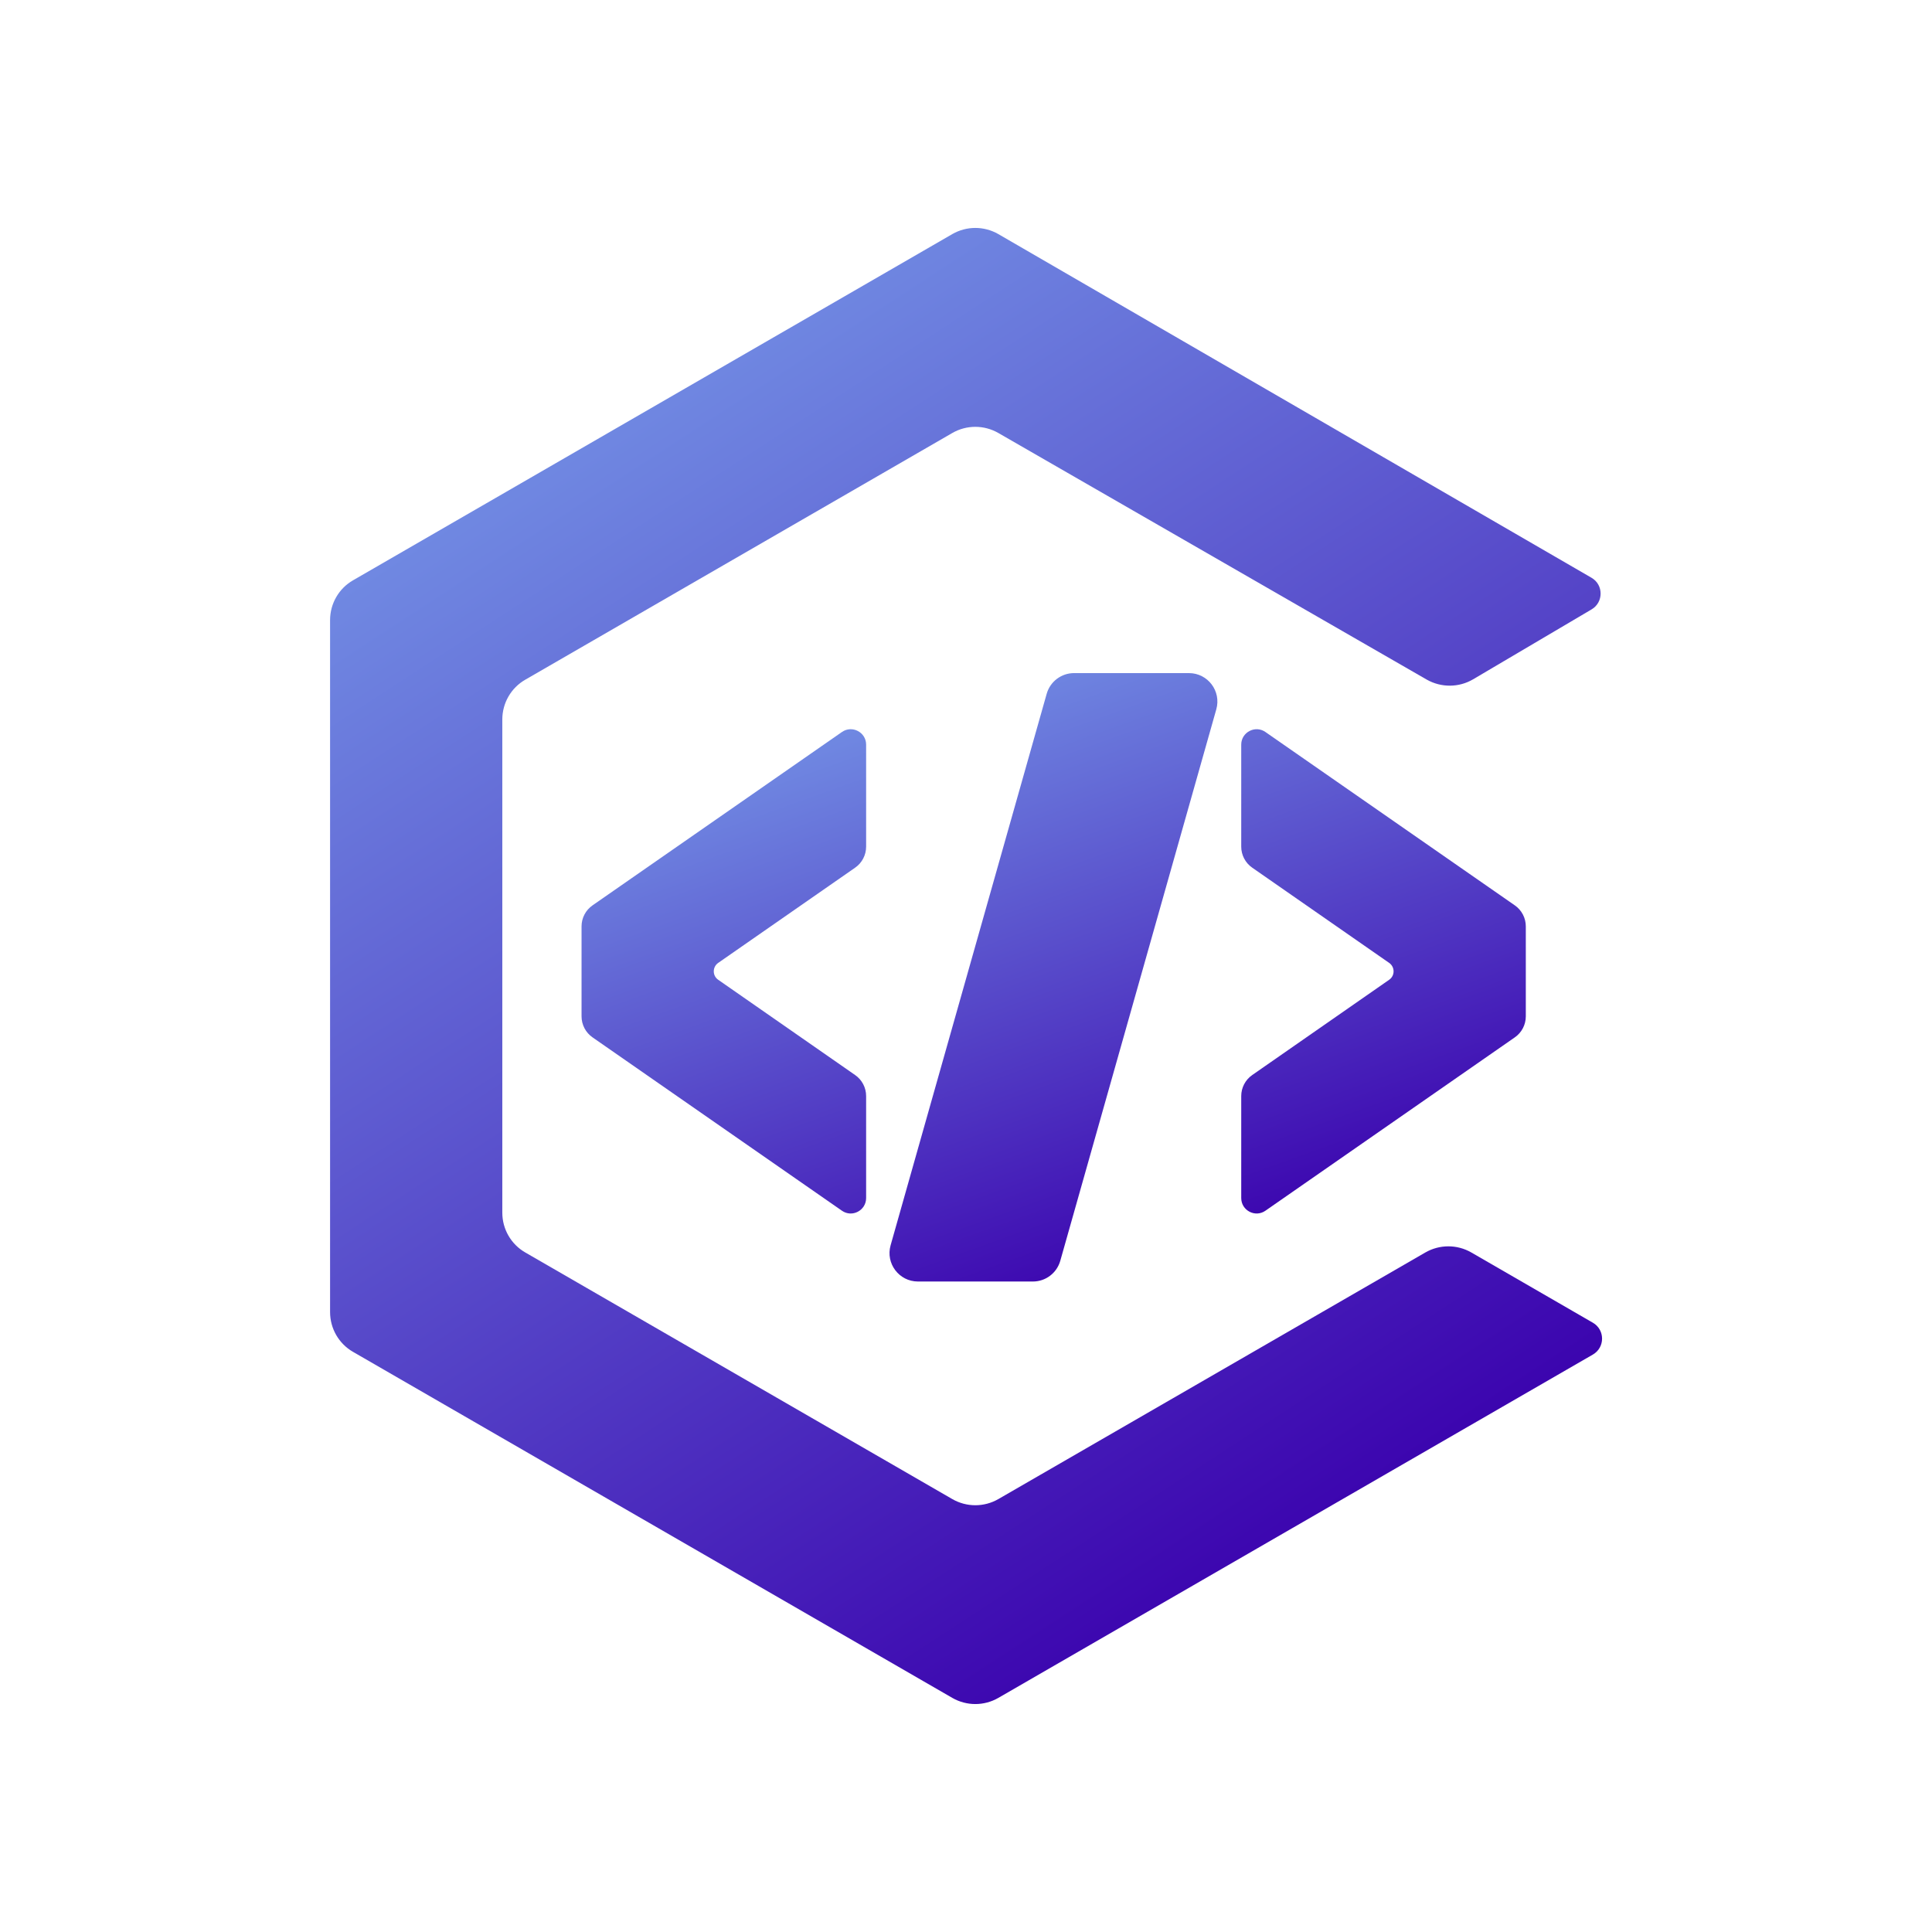
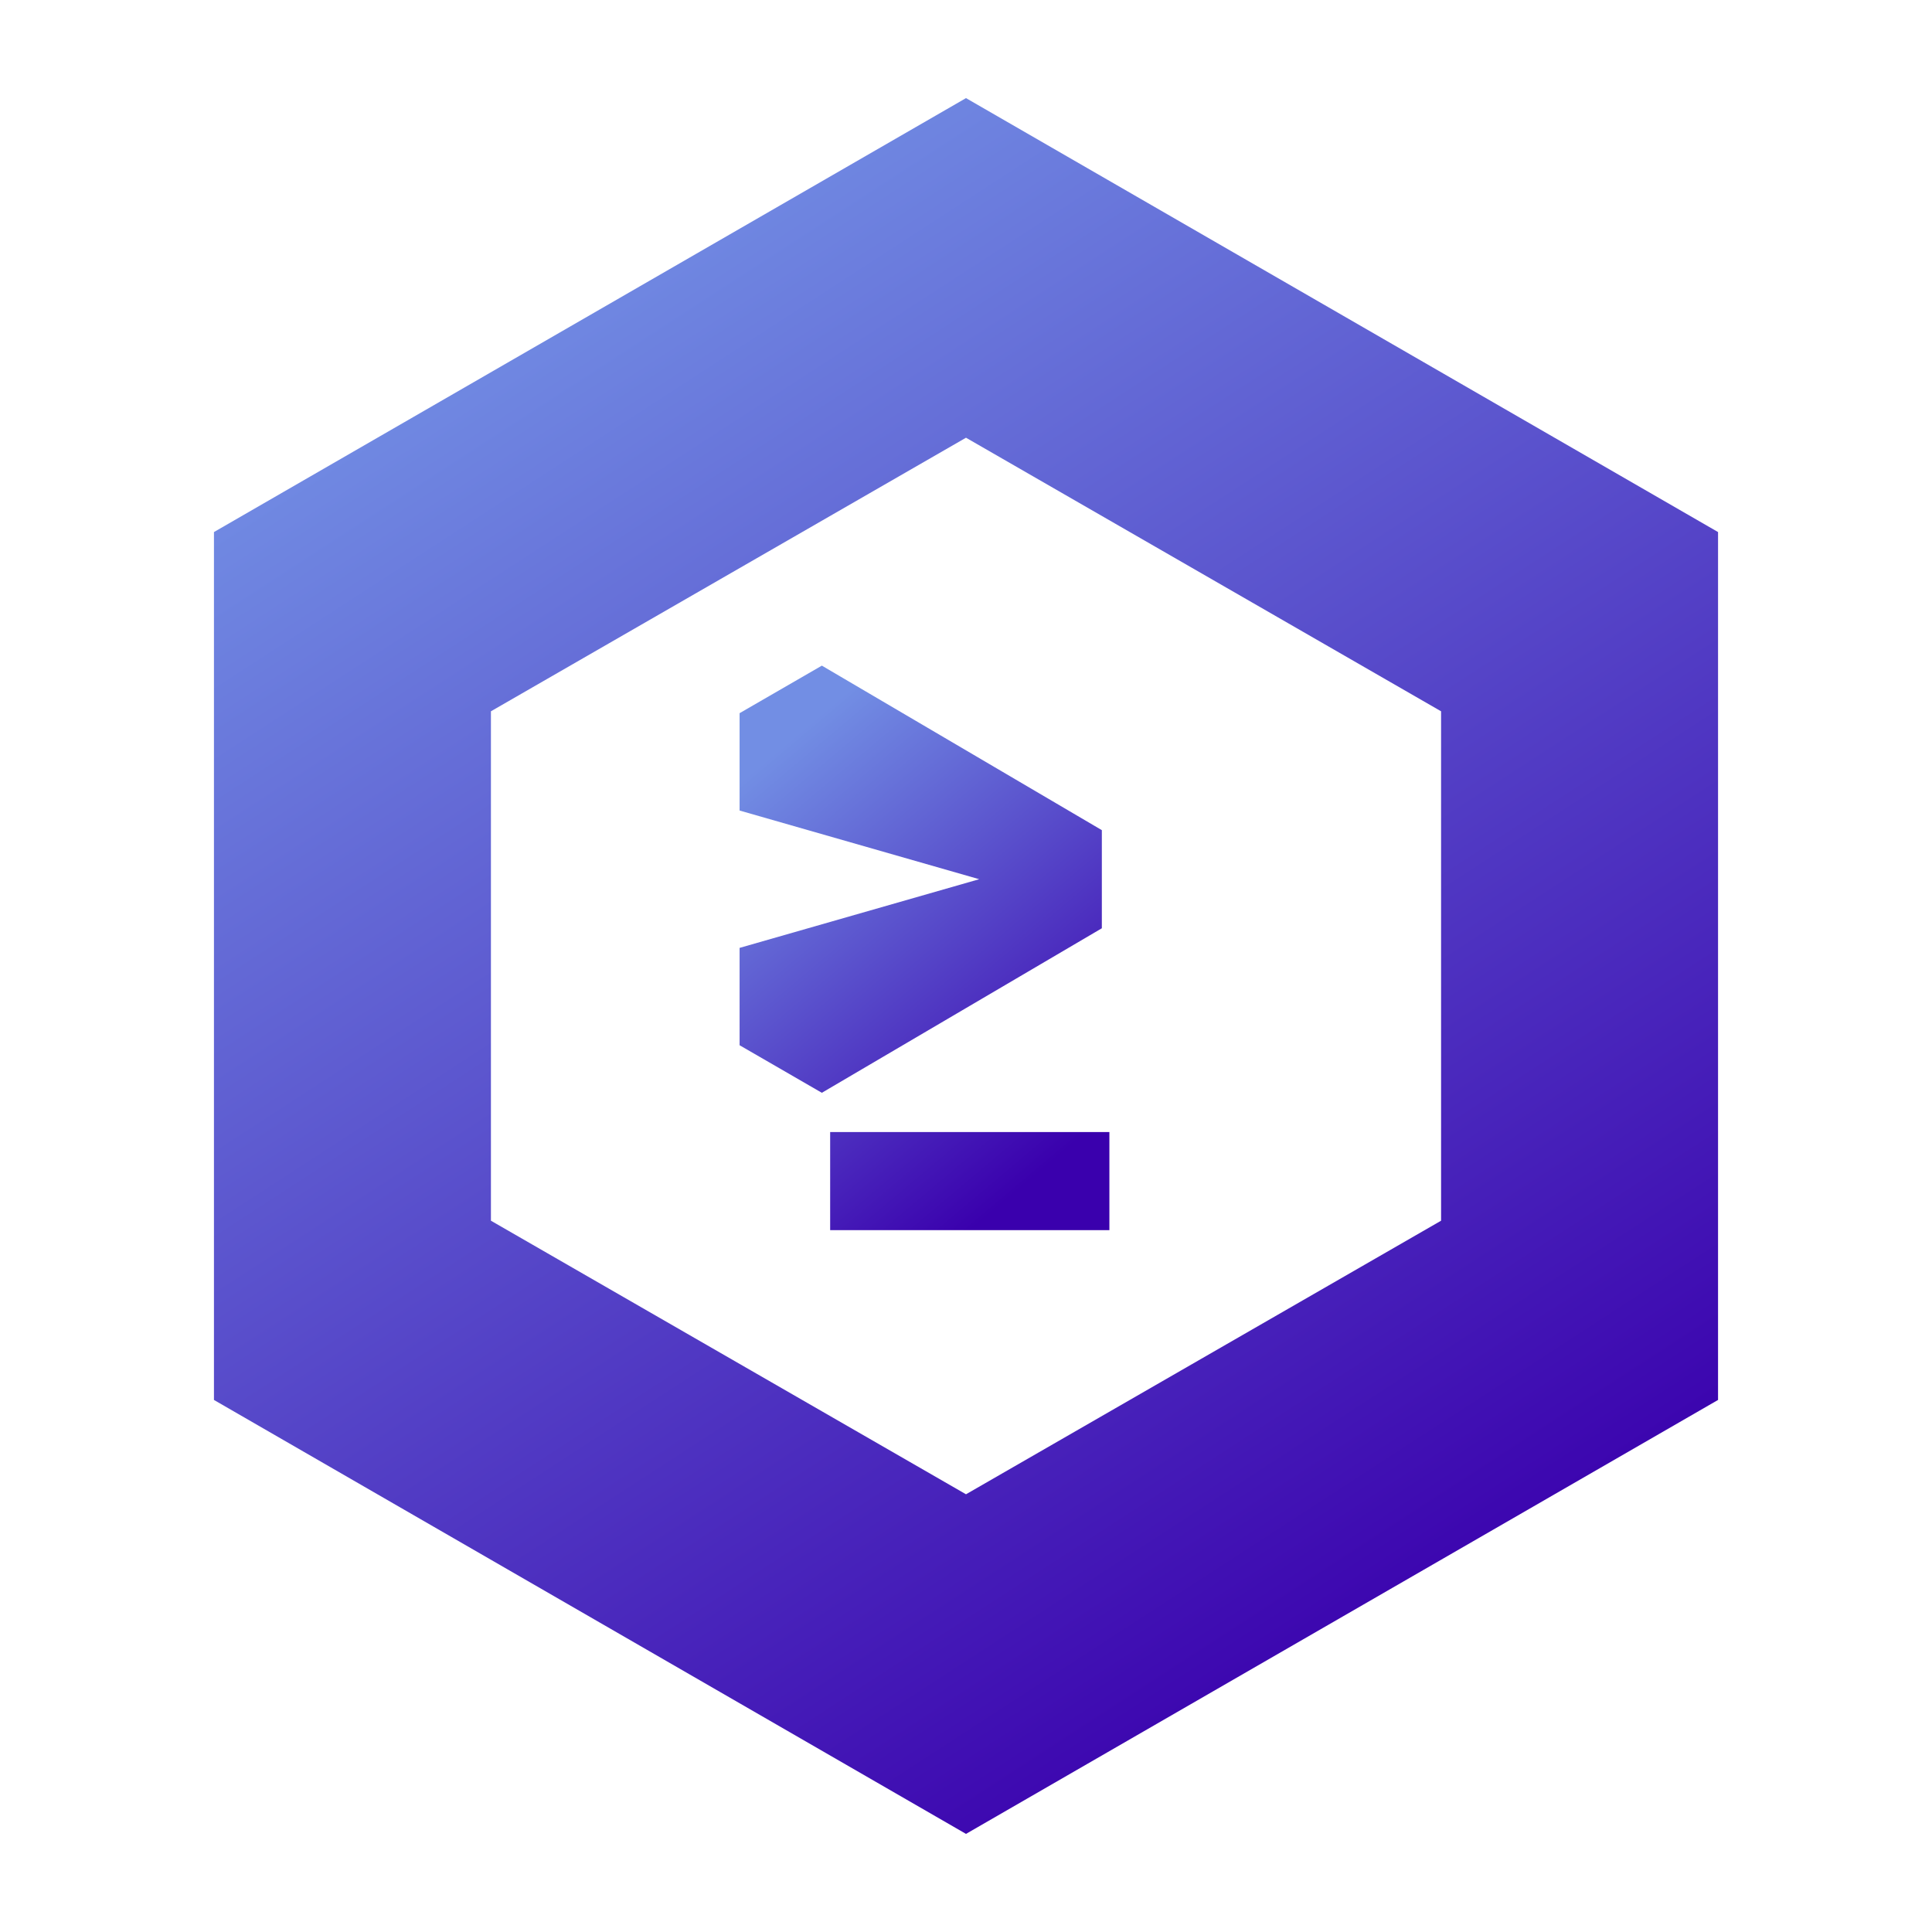
<svg xmlns="http://www.w3.org/2000/svg" width="512" height="512" viewBox="0 0 512 512">
  <defs>
    <linearGradient id="ocg" x1="0.258" y1="0.063" x2="0.742" y2="0.937">
      <stop offset="0%" stop-color="#728ee4" />
      <stop offset="100%" stop-color="#3a00ad" />
    </linearGradient>
  </defs>
-   <path d="M-434.6 370 C-436.15 370.89 -438.05 370.89 -439.6 370 L-504.77 332.37 C-506.32 331.48 -507.27 329.83 -507.27 328.04 L-507.27 252.79 C-507.27 251 -506.32 249.35 -504.77 248.46 L-439.6 210.81 C-438.05 209.92 -436.15 209.92 -434.6 210.81 L-370.1 248.18 C-368.77 248.94 -368.77 250.86 -370.09 251.63 L-382.97 259.23 C-384.52 260.14 -386.44 260.15 -388.01 259.26 L-434.6 232.44 C-436.15 231.55 -438.05 231.55 -439.6 232.44 L-486.04 259.27 C-487.59 260.16 -488.54 261.81 -488.54 263.6 L-488.54 317.23 C-488.54 319.02 -487.59 320.67 -486.04 321.56 L-439.6 348.38 C-438.05 349.27 -436.15 349.27 -434.6 348.38 L-388.16 321.56 C-386.61 320.67 -384.71 320.67 -383.16 321.56 L-369.94 329.2 C-368.61 329.97 -368.61 331.89 -369.94 332.66 L-434.6 370 Z" fill="url(#ocg)" transform="translate(1323.64 -451.69) scale(2.4369)" />
-   <path d="M-179.16 284.84 C-177.94 285.68 -177.22 287.07 -177.22 288.54 L-177.22 306.46 C-177.22 308.65 -179.68 309.94 -181.47 308.69 L-225.29 278.23 C-226.51 277.39 -227.23 276 -227.23 274.53 L-227.23 258.72 C-227.23 257.25 -226.51 255.86 -225.29 255.02 L-181.47 224.56 C-179.68 223.31 -177.22 224.6 -177.22 226.78 L-177.22 244.71 C-177.22 246.18 -177.94 247.57 -179.16 248.41 L-203.22 265.14 C-204.25 265.86 -204.25 267.39 -203.22 268.1 Z M-85.3 268.1 C-84.27 267.39 -84.27 265.86 -85.3 265.14 L-109.36 248.41 C-110.58 247.57 -111.3 246.18 -111.3 244.71 L-111.3 226.78 C-111.3 224.6 -108.84 223.31 -107.05 224.56 L-63.23 255.02 C-62.01 255.86 -61.29 257.25 -61.29 258.72 L-61.29 274.53 C-61.29 276 -62.01 277.39 -63.23 278.23 L-107.05 308.69 C-108.84 309.94 -111.3 308.65 -111.3 306.46 L-111.3 288.54 C-111.3 287.07 -110.58 285.68 -109.36 284.84 Z M-120.49 214.21 C-117.17 214.21 -114.78 217.38 -115.68 220.57 L-143.1 317.49 C-143.71 319.64 -145.67 321.13 -147.91 321.13 L-168.11 321.13 C-171.43 321.13 -173.82 317.96 -172.92 314.77 L-145.49 217.85 C-144.88 215.7 -142.92 214.21 -140.68 214.21 Z" fill="url(#ocg)" transform="translate(496.78 -144.65) scale(1.508)" />
+   <path fill-rule="evenodd" fill="url(#ocg)" d="     M256 26 L455.3 141 L455.3 371 L256 486 L56.7 371 L56.7 141 Z     M256 116 L381.9 188.5 L381.9 323.5 L256 396 L130.1 323.5 L130.1 188.5 Z" />
+   <path fill="url(#ocg)" d="     M196 189 L217.8 176.4 L292 220 L292 246 L217.8 289.6 L196 277 L196 251.2     L259.5 233 L196 214.8 Z     M220 300 L294 300 L294 326 L220 326 Z" />
</svg>
